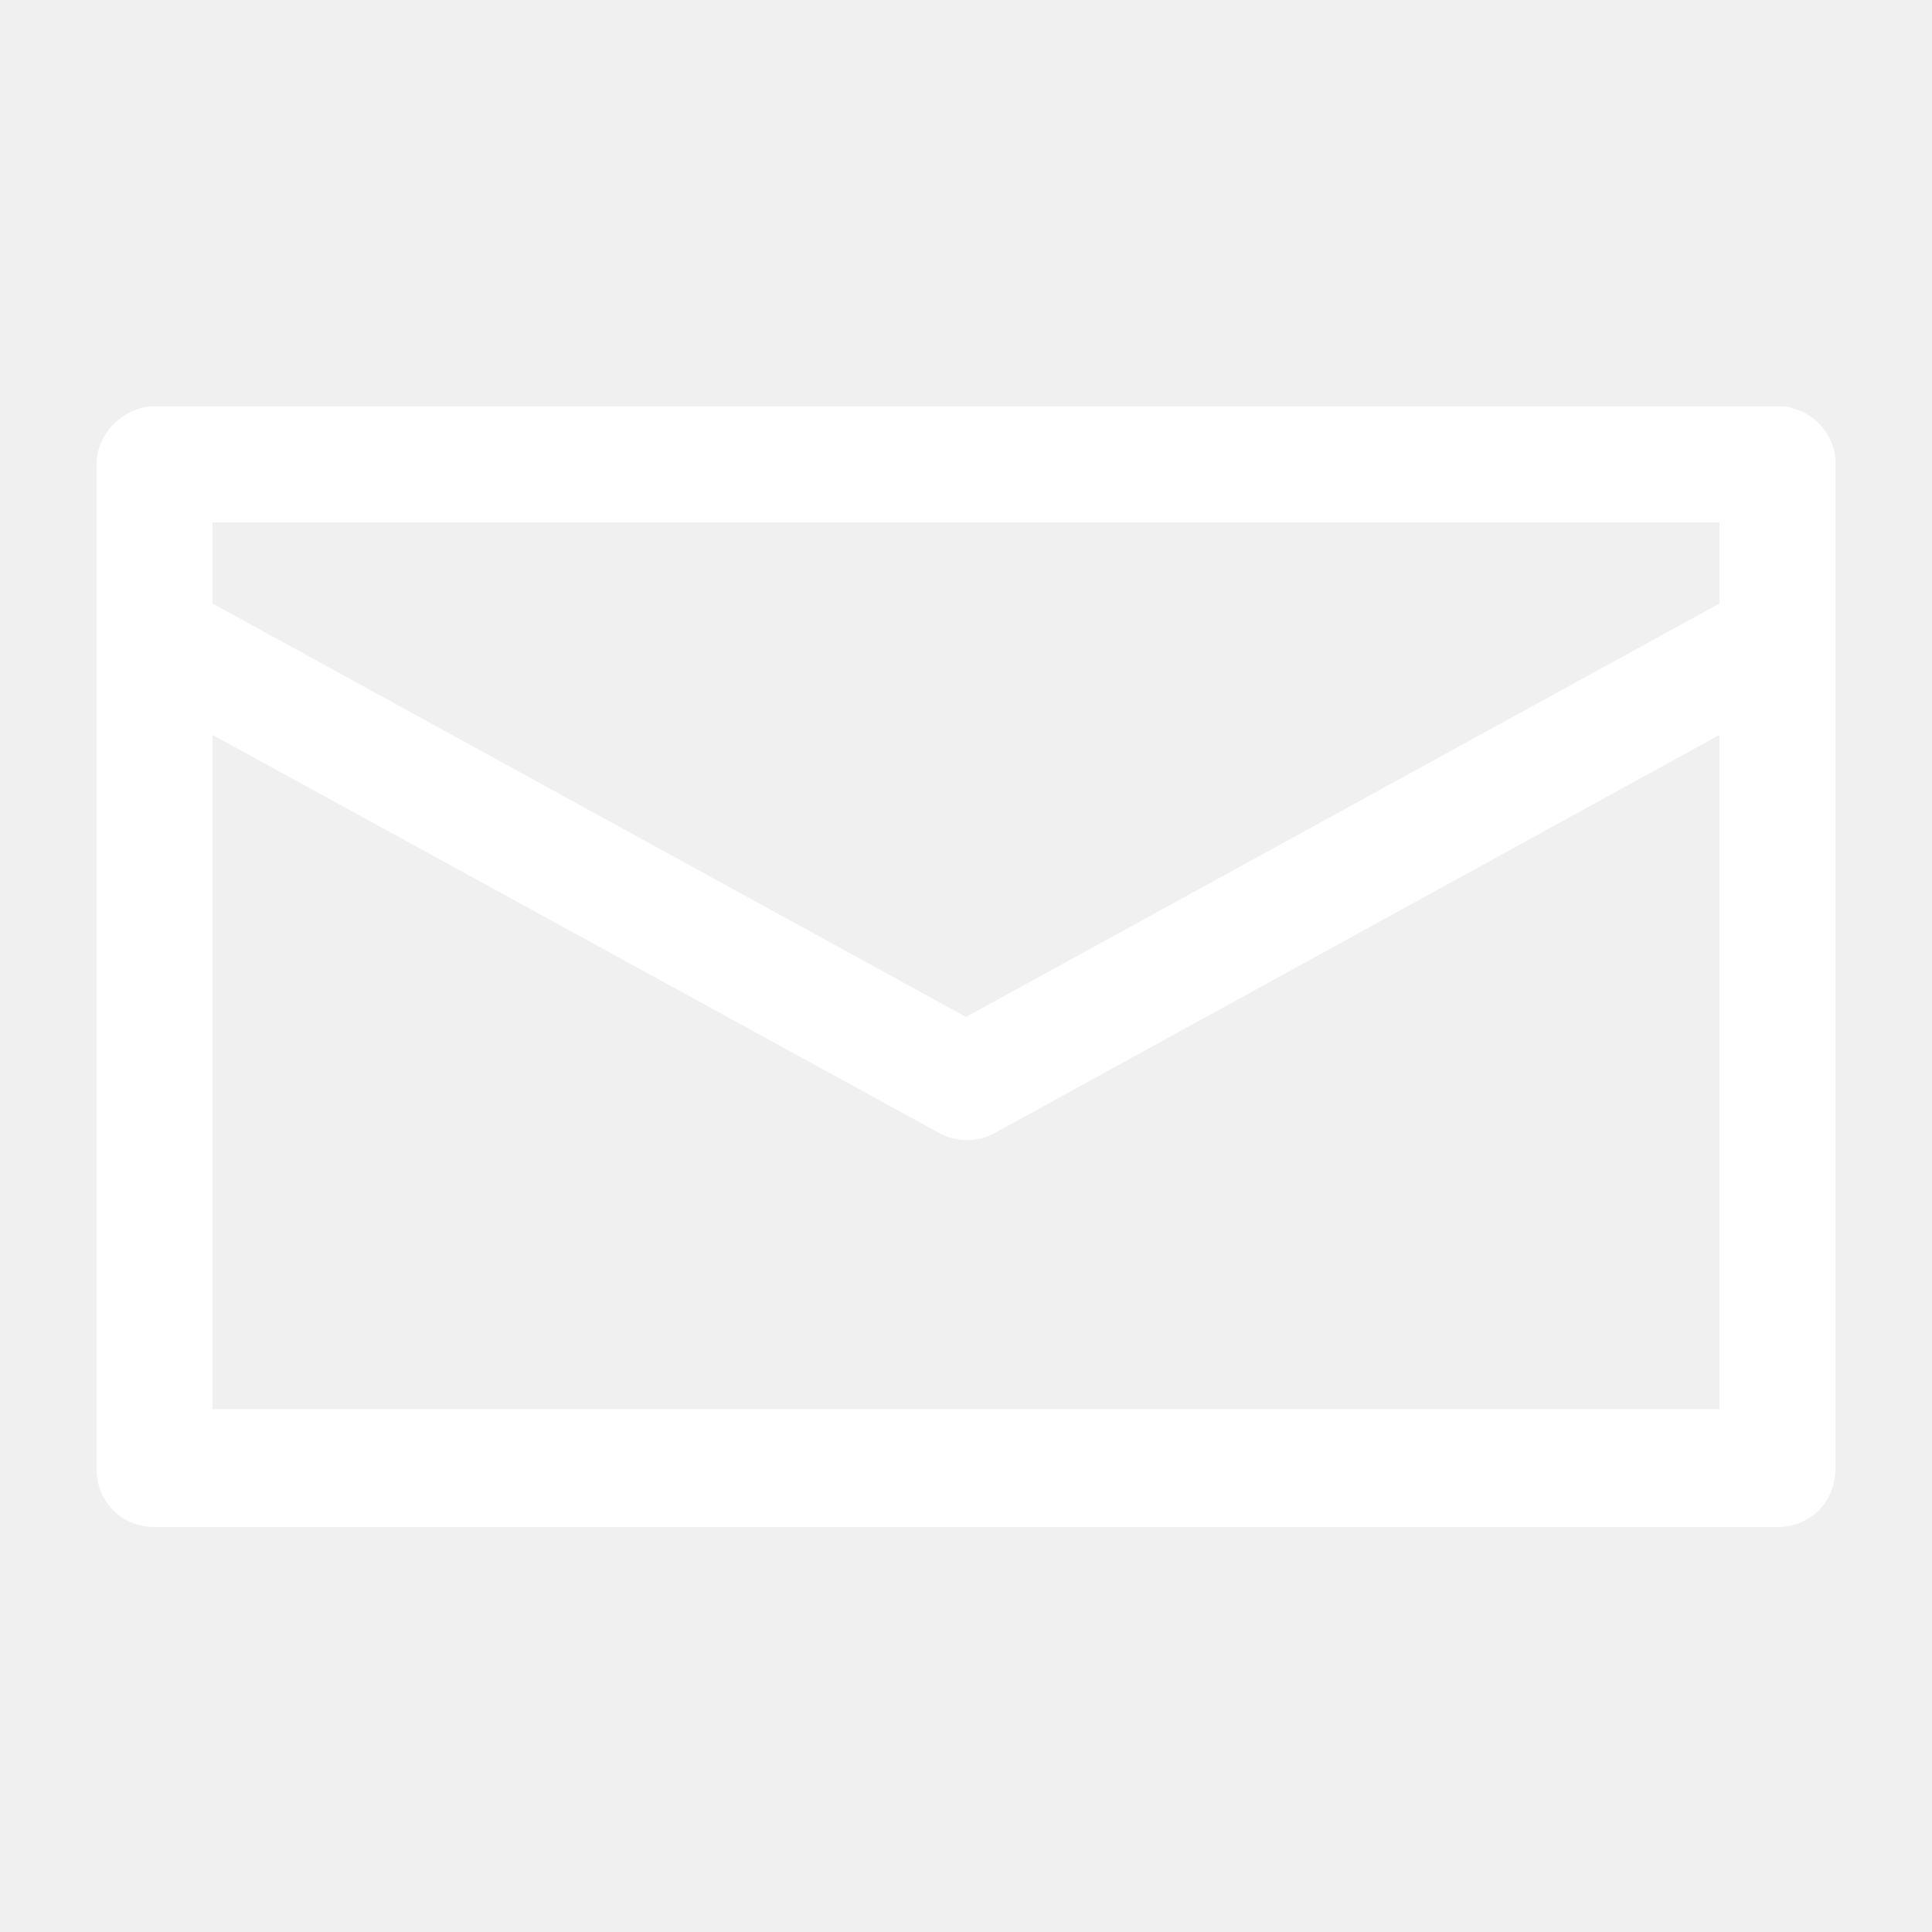
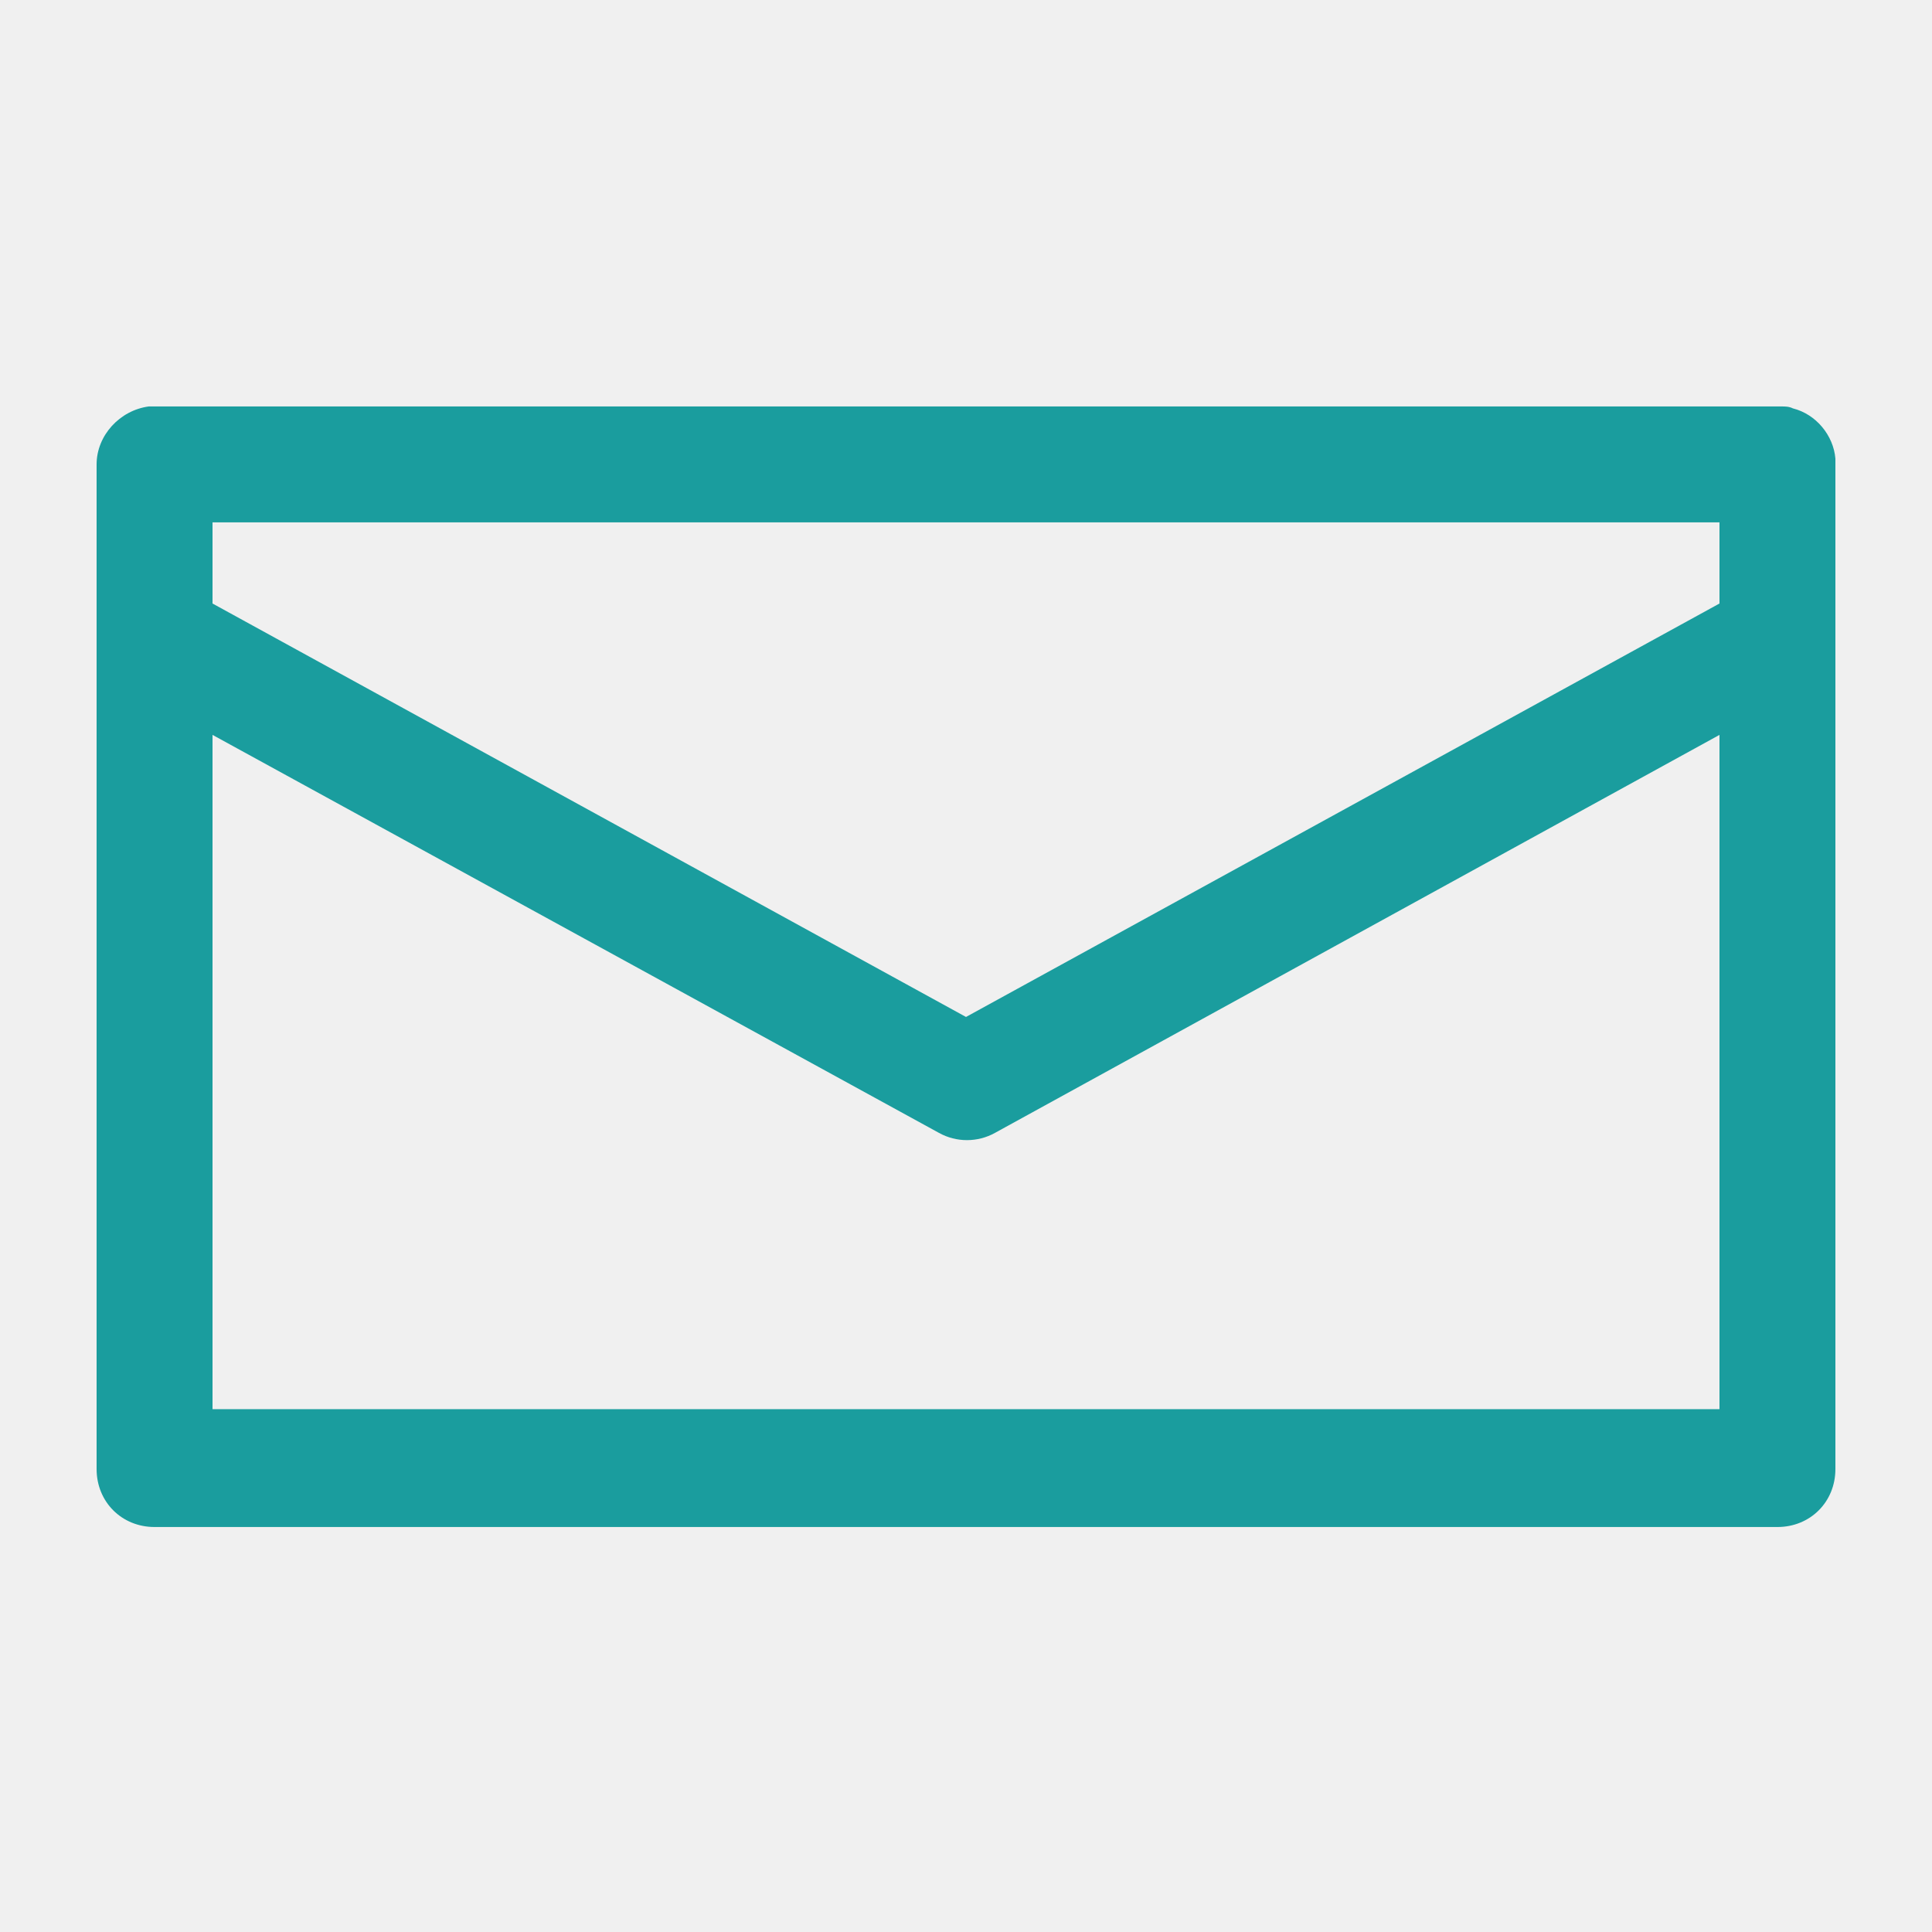
<svg xmlns="http://www.w3.org/2000/svg" version="1.1" id="Layer_1" x="0px" y="0px" viewBox="0 0 100 100" style="enable-background:new 0 0 100 100;" xml:space="preserve">
  <style type="text/css">
- 	.st0{fill:#FFFFFF;}
+ 	.st0{fill:#1A9D9E;}
</style>
  <g transform="translate(0,-952.3622)">
-     <path class="st0" d="M7.7,973.4c-1.5,0.2-2.7,1.5-2.7,3v9v43c0,1.7,1.3,3,3,3h84c1.7,0,3-1.3,3-3v-42.8c0-0.1,0-0.1,0-0.2v-9   c0-0.1,0-0.2,0-0.3c-0.1-1.2-1-2.3-2.2-2.6c-0.2-0.1-0.4-0.1-0.6-0.1c-0.1,0-0.1,0-0.2,0H8C7.9,973.4,7.8,973.4,7.7,973.4   L7.7,973.4z M11,979.4h78v4.2l-39,21.4l-39-21.4C11,983.6,11,979.4,11,979.4z M11,990.4l37.6,20.6c0.9,0.5,2,0.5,2.9,0L89,990.4   v34.9H11L11,990.4L11,990.4z" />
+     <path class="st0" d="M7.7,973.4c-1.5,0.2-2.7,1.5-2.7,3v9v43c0,1.7,1.3,3,3,3h84c1.7,0,3-1.3,3-3v-42.8c0-0.1,0-0.1,0-0.2v-9   c0-0.1,0-0.2,0-0.3c-0.1-1.2-1-2.3-2.2-2.6c-0.2-0.1-0.4-0.1-0.6-0.1c-0.1,0-0.1,0-0.2,0H8C7.9,973.4,7.8,973.4,7.7,973.4   L7.7,973.4z M11,979.4h78v4.2L50,1005l-39-21.4C11,983.6,11,979.4,11,979.4z M11,990.4l37.6,20.6c0.9,0.5,2,0.5,2.9,0L89,990.4   v34.9H11V990.4L11,990.4z" />
  </g>
</svg>
